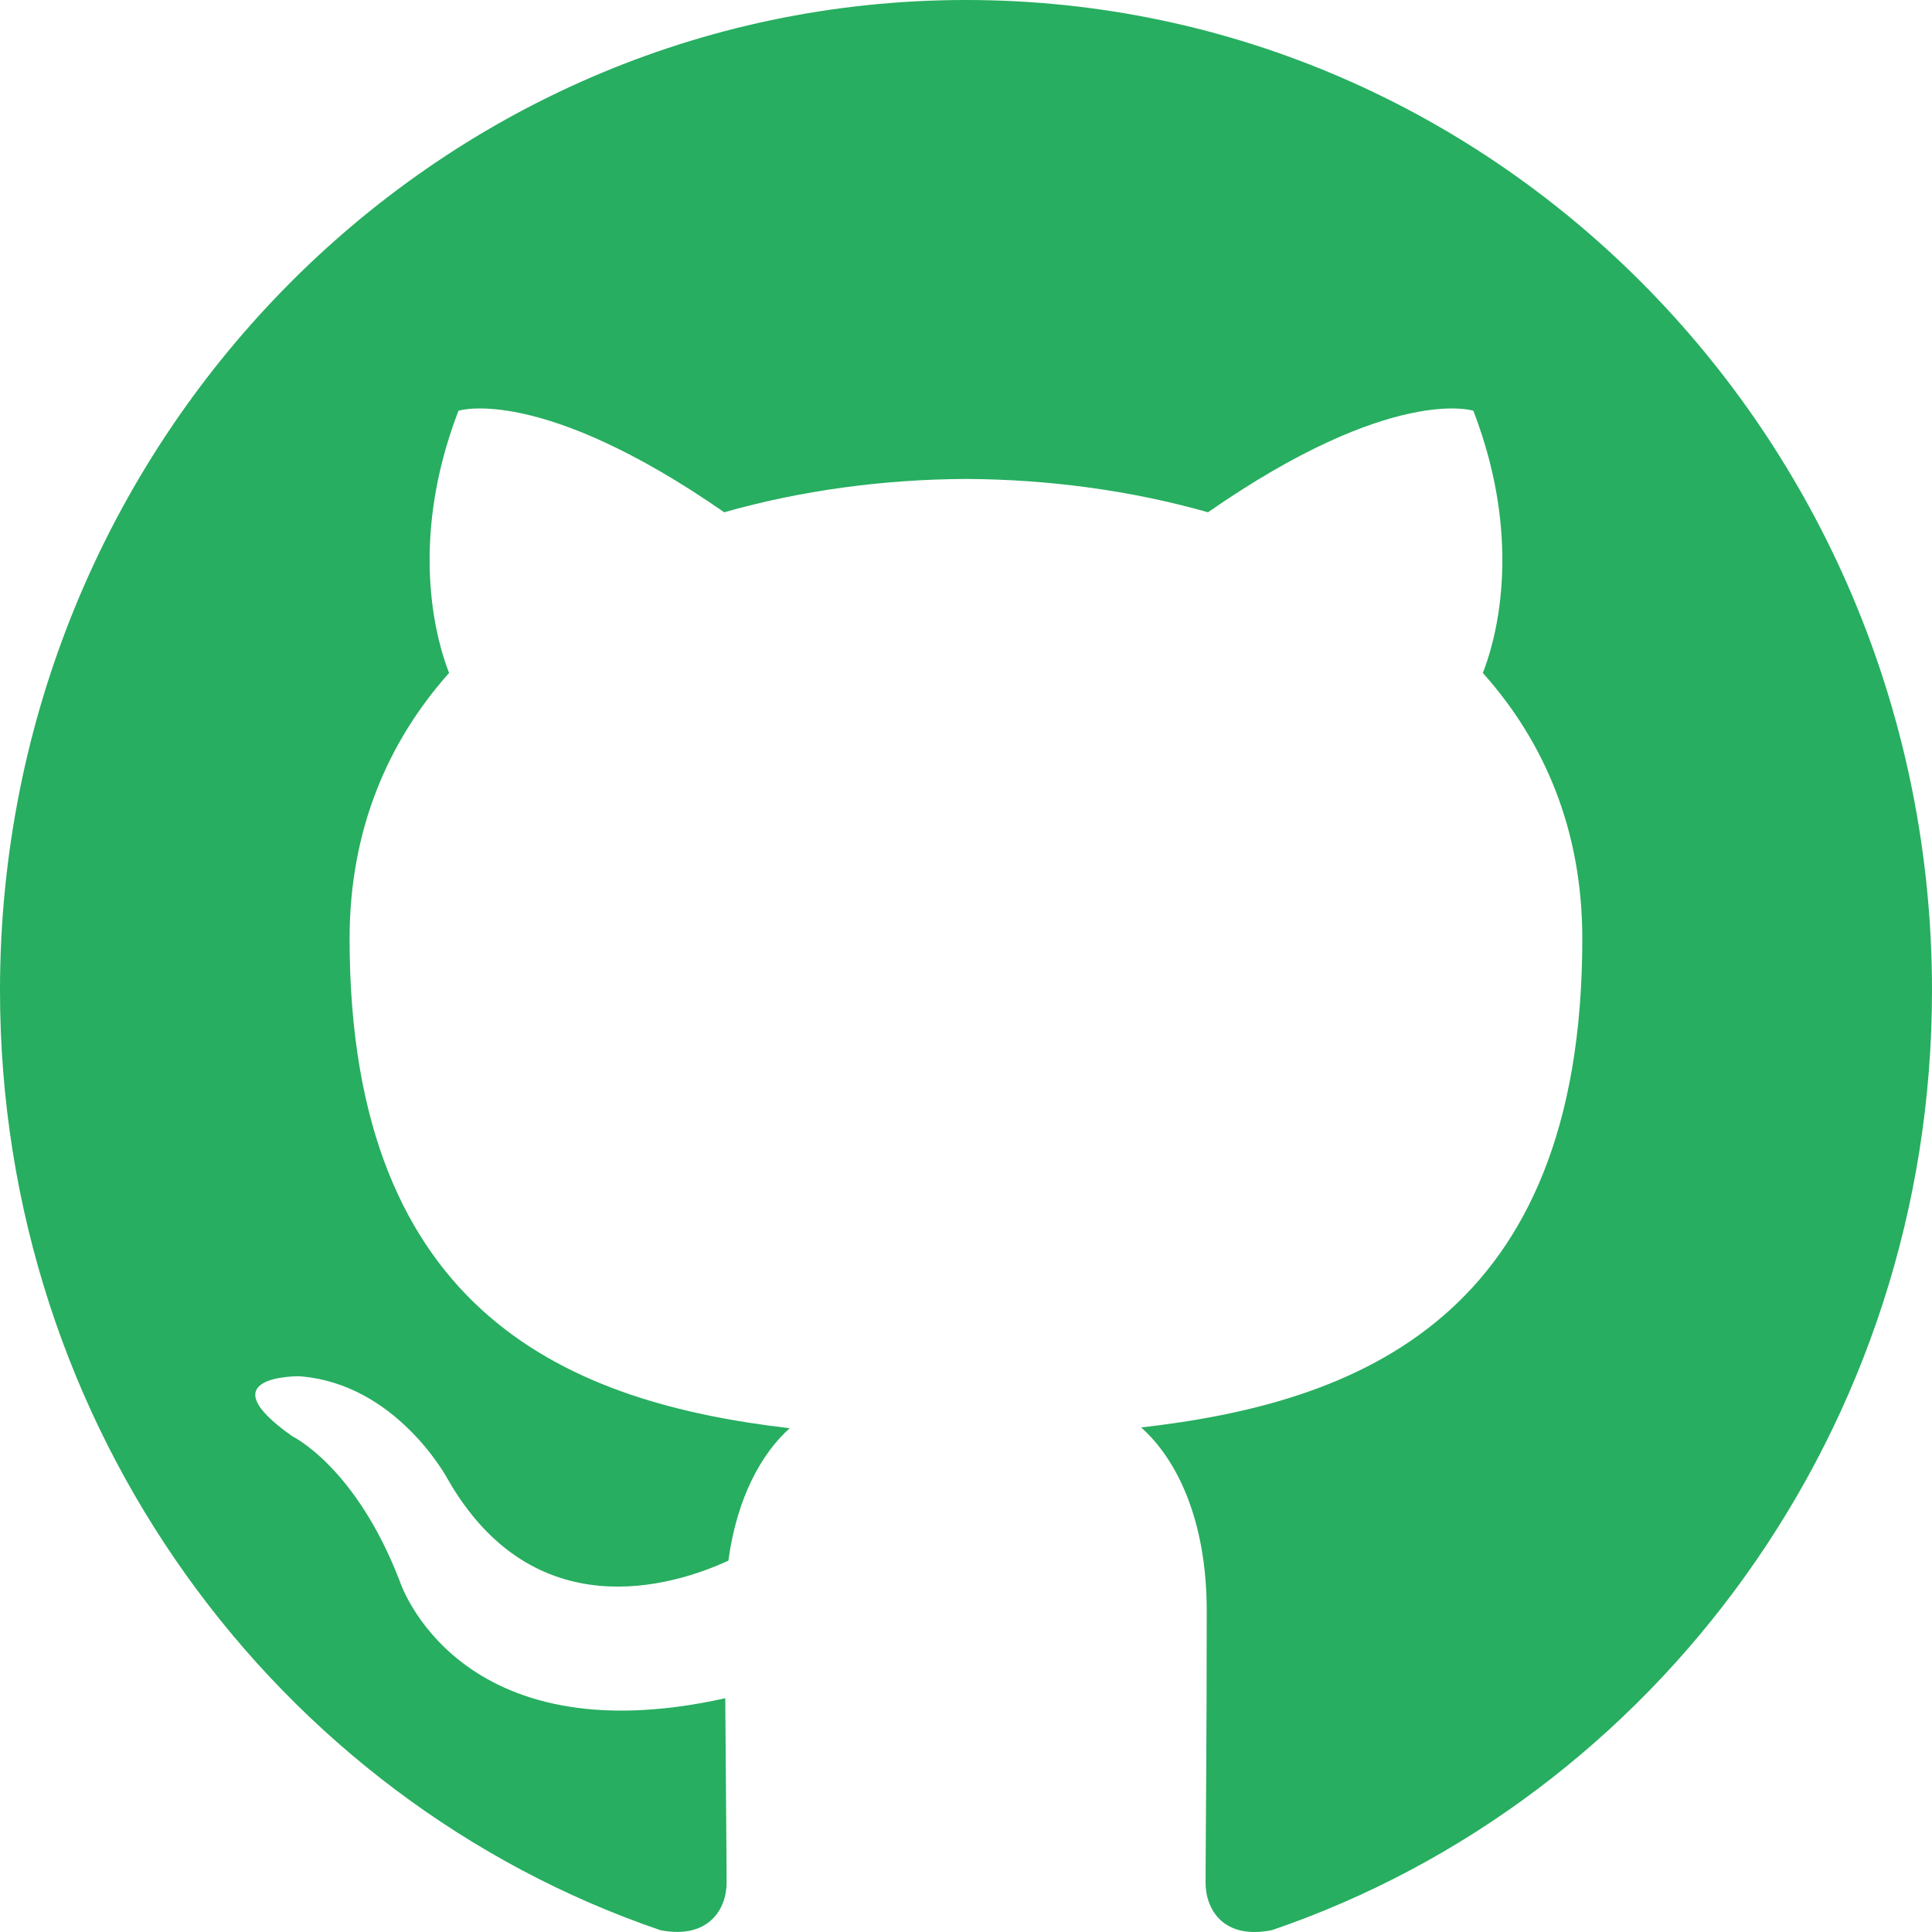
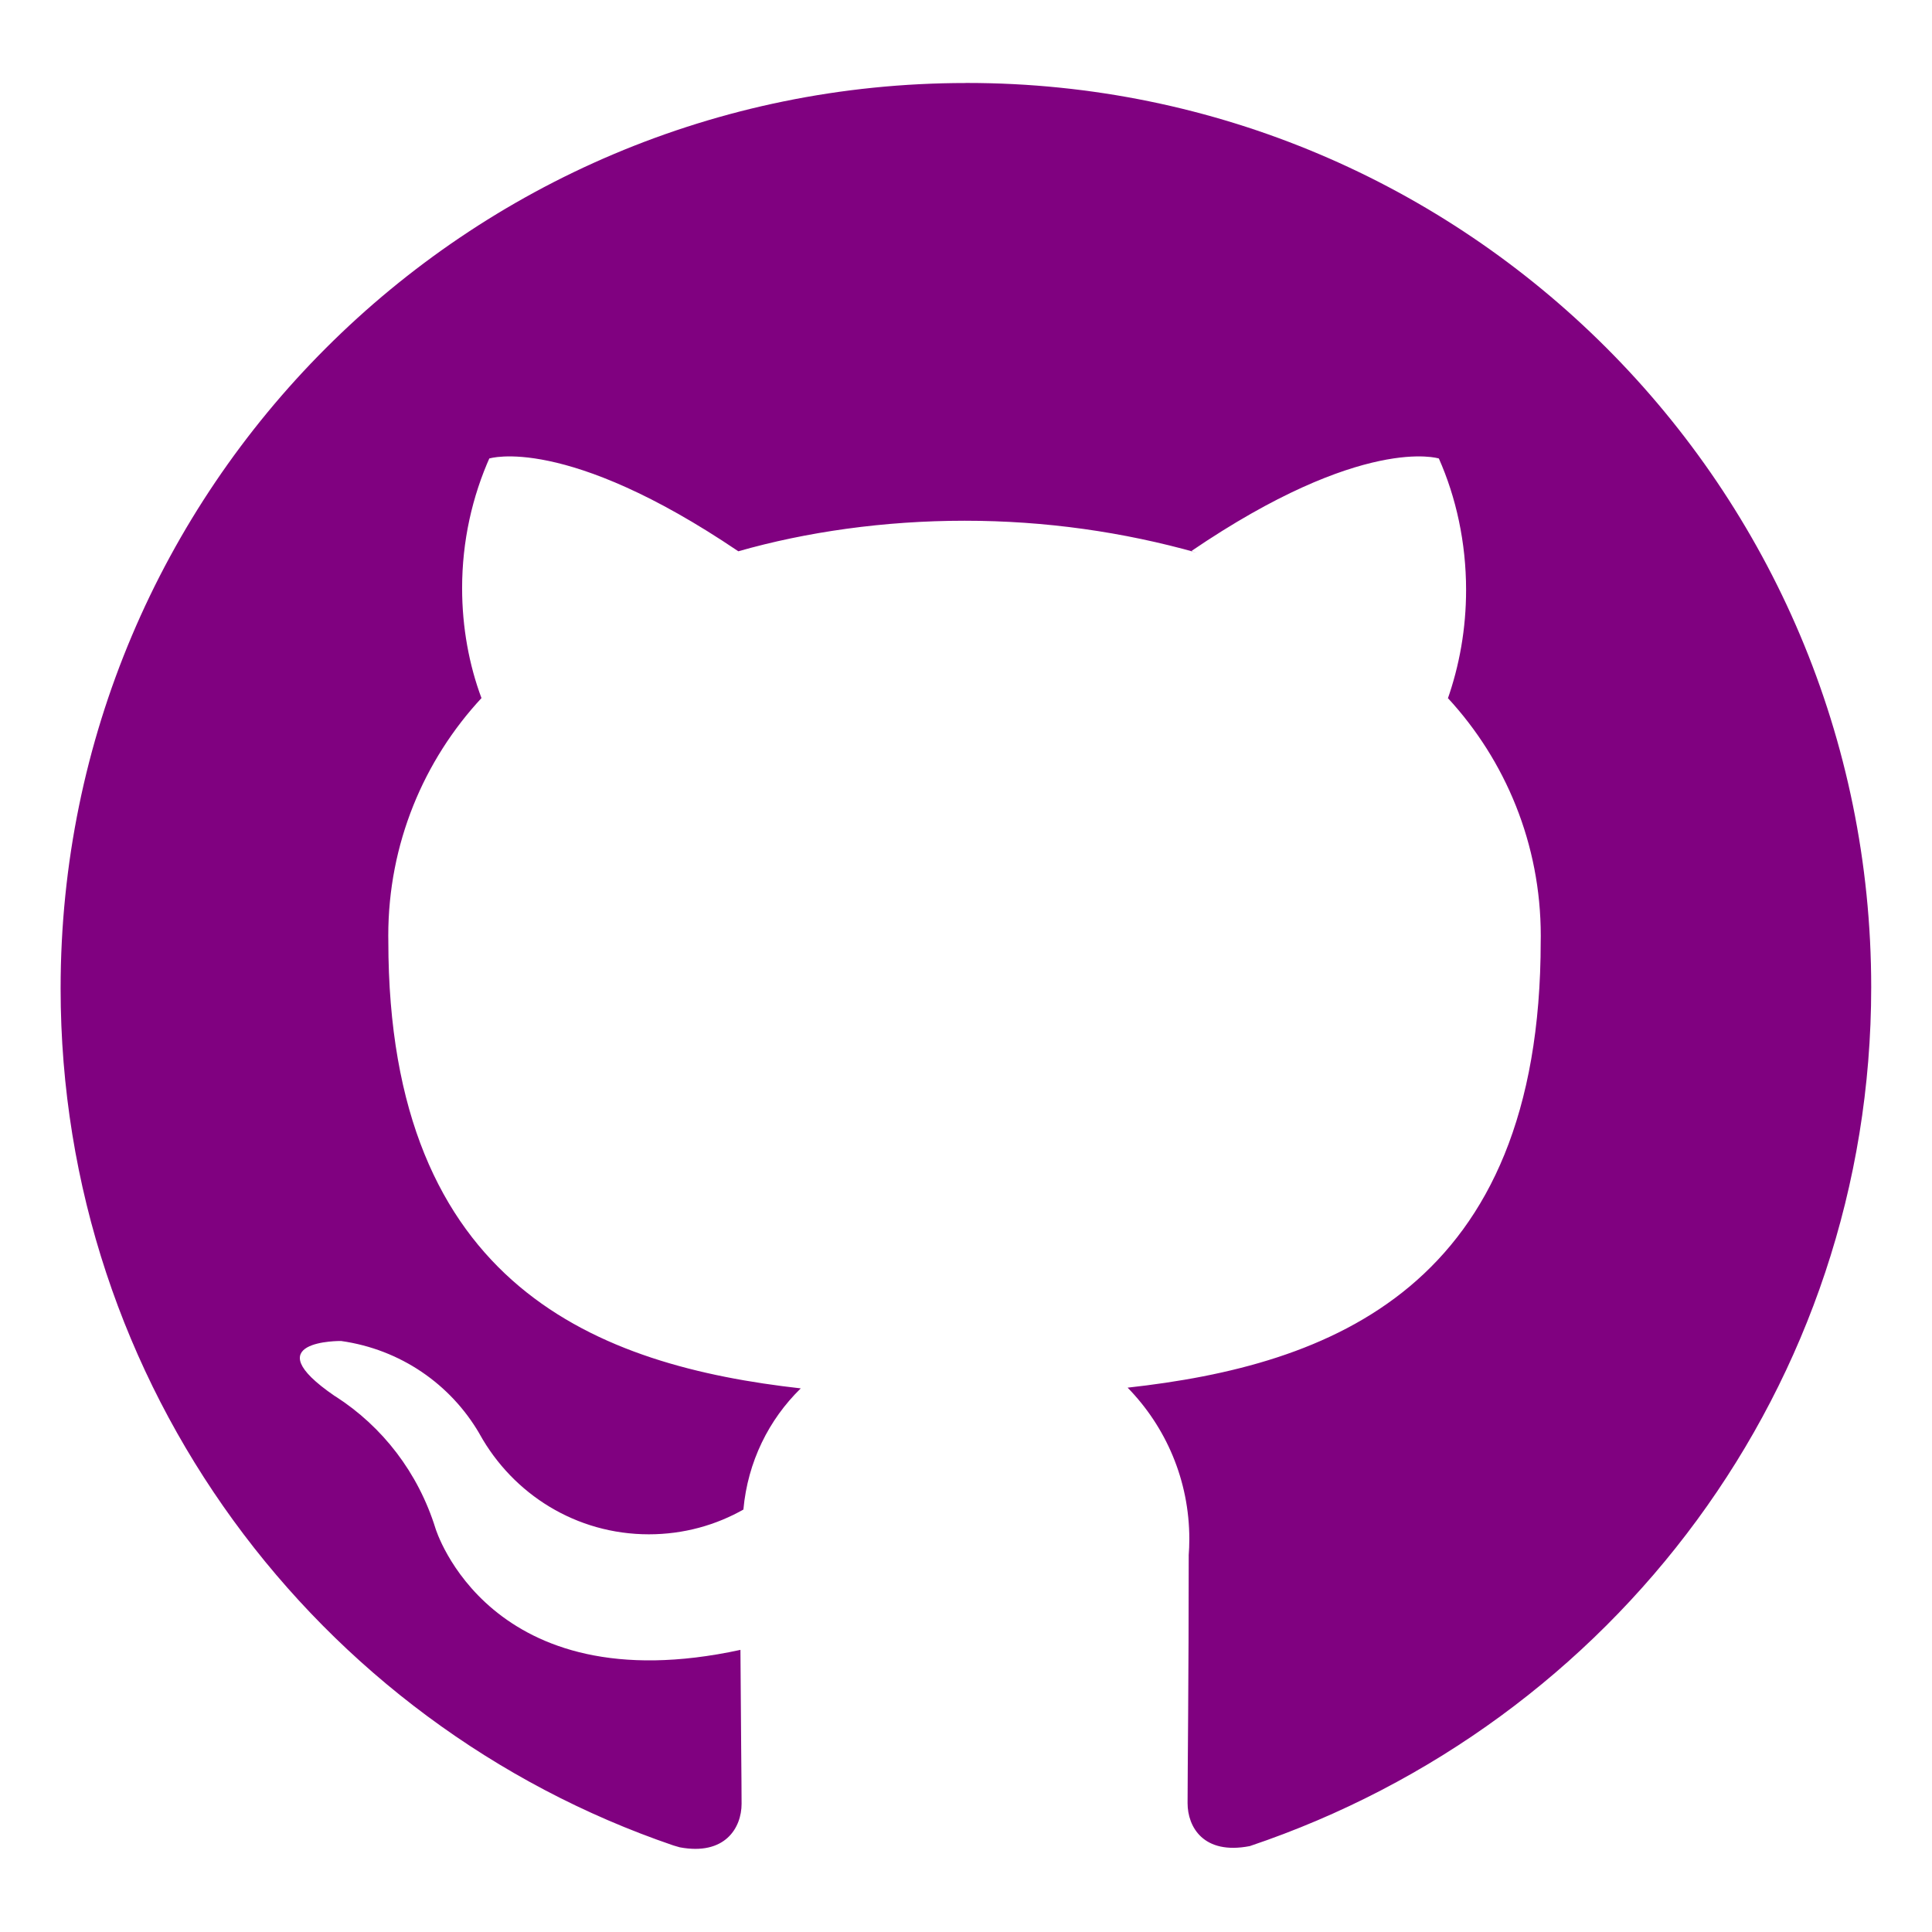
- <svg xmlns="http://www.w3.org/2000/svg" width="800px" height="800px" viewBox="0 0 20 20" version="1.1">
-   <defs>
- 
- </defs>
-   <g id="Page-1" stroke="none" stroke-width="1" fill="none" fill-rule="evenodd">
-     <g id="Dribbble-Light-Preview" transform="translate(-140, -7559)" fill="#27ae60">
-       <g id="icons" transform="translate(56, 160)">
-         <path d="M94,7399 C99.523,7399 104,7403.59 104,7409.253 C104,7413.782 101.138,7417.624 97.167,7418.981 C96.66,7419.082 96.48,7418.762 96.48,7418.489 C96.48,7418.151 96.492,7417.047 96.492,7415.675 C96.492,7414.719 96.172,7414.095 95.813,7413.777 C98.04,7413.523 100.38,7412.656 100.38,7408.718 C100.38,7407.598 99.992,7406.684 99.35,7405.966 C99.454,7405.707 99.797,7404.664 99.252,7403.252 C99.252,7403.252 98.414,7402.977 96.505,7404.303 C95.706,7404.076 94.85,7403.962 94,7403.958 C93.15,7403.962 92.295,7404.076 91.497,7404.303 C89.586,7402.977 88.746,7403.252 88.746,7403.252 C88.203,7404.664 88.546,7405.707 88.649,7405.966 C88.01,7406.684 87.619,7407.598 87.619,7408.718 C87.619,7412.646 89.954,7413.526 92.175,7413.785 C91.889,7414.041 91.63,7414.493 91.54,7415.156 C90.97,7415.418 89.522,7415.871 88.63,7414.304 C88.63,7414.304 88.101,7413.319 87.097,7413.247 C87.097,7413.247 86.122,7413.234 87.029,7413.87 C87.029,7413.87 87.684,7414.185 88.139,7415.37 C88.139,7415.37 88.726,7417.2 91.508,7416.58 C91.513,7417.437 91.522,7418.245 91.522,7418.489 C91.522,7418.76 91.338,7419.077 90.839,7418.982 C86.865,7417.627 84,7413.783 84,7409.253 C84,7403.59 88.478,7399 94,7399" id="github-[#142]">
- 
- </path>
-       </g>
-     </g>
+ <svg xmlns="http://www.w3.org/2000/svg" fill="#800180" width="800px" height="800px" viewBox="0 0 32 32" version="1.1">
+   <g id="SVGRepo_bgCarrier" stroke-width="0" />
+   <g id="SVGRepo_tracerCarrier" stroke-linecap="round" stroke-linejoin="round" />
+   <g id="SVGRepo_iconCarrier">
+     <path d="M16 1.375c-8.282 0-14.996 6.714-14.996 14.996 0 6.585 4.245 12.18 10.148 14.195l0.106 0.031c0.75 0.141 1.025-0.322 1.025-0.721 0-0.356-0.012-1.3-0.019-2.549-4.171 0.905-5.051-2.012-5.051-2.012-0.288-0.925-0.878-1.685-1.653-2.184l-0.016-0.009c-1.358-0.93 0.105-0.911 0.105-0.911 0.987 0.139 1.814 0.718 2.289 1.53l0.008 0.015c0.554 0.995 1.6 1.657 2.801 1.657 0.576 0 1.116-0.152 1.582-0.419l-0.016 0.008c0.072-0.791 0.421-1.489 0.949-2.005l0.001-0.001c-3.33-0.375-6.831-1.665-6.831-7.41-0-0.027-0.001-0.058-0.001-0.089 0-1.521 0.587-2.905 1.547-3.938l-0.003 0.004c-0.203-0.542-0.321-1.168-0.321-1.821 0-0.777 0.166-1.516 0.465-2.182l-0.014 0.034s1.256-0.402 4.124 1.537c1.124-0.321 2.415-0.506 3.749-0.506s2.625 0.185 3.849 0.53l-0.1-0.024c2.849-1.939 4.105-1.537 4.105-1.537 0.285 0.642 0.451 1.39 0.451 2.177 0 0.642-0.11 1.258-0.313 1.83l0.012-0.038c0.953 1.032 1.538 2.416 1.538 3.937 0 0.031-0 0.061-0.001 0.091l0-0.005c0 5.761-3.505 7.029-6.842 7.398 0.632 0.647 1.022 1.532 1.022 2.509 0 0.093-0.004 0.186-0.011 0.278l0.001-0.012c0 2.007-0.019 3.619-0.019 4.106 0 0.394 0.262 0.862 1.031 0.712 6.028-2.029 10.292-7.629 10.292-14.226 0-8.272-6.706-14.977-14.977-14.977-0.006 0-0.013 0-0.019 0h0.001z" />
  </g>
</svg>
